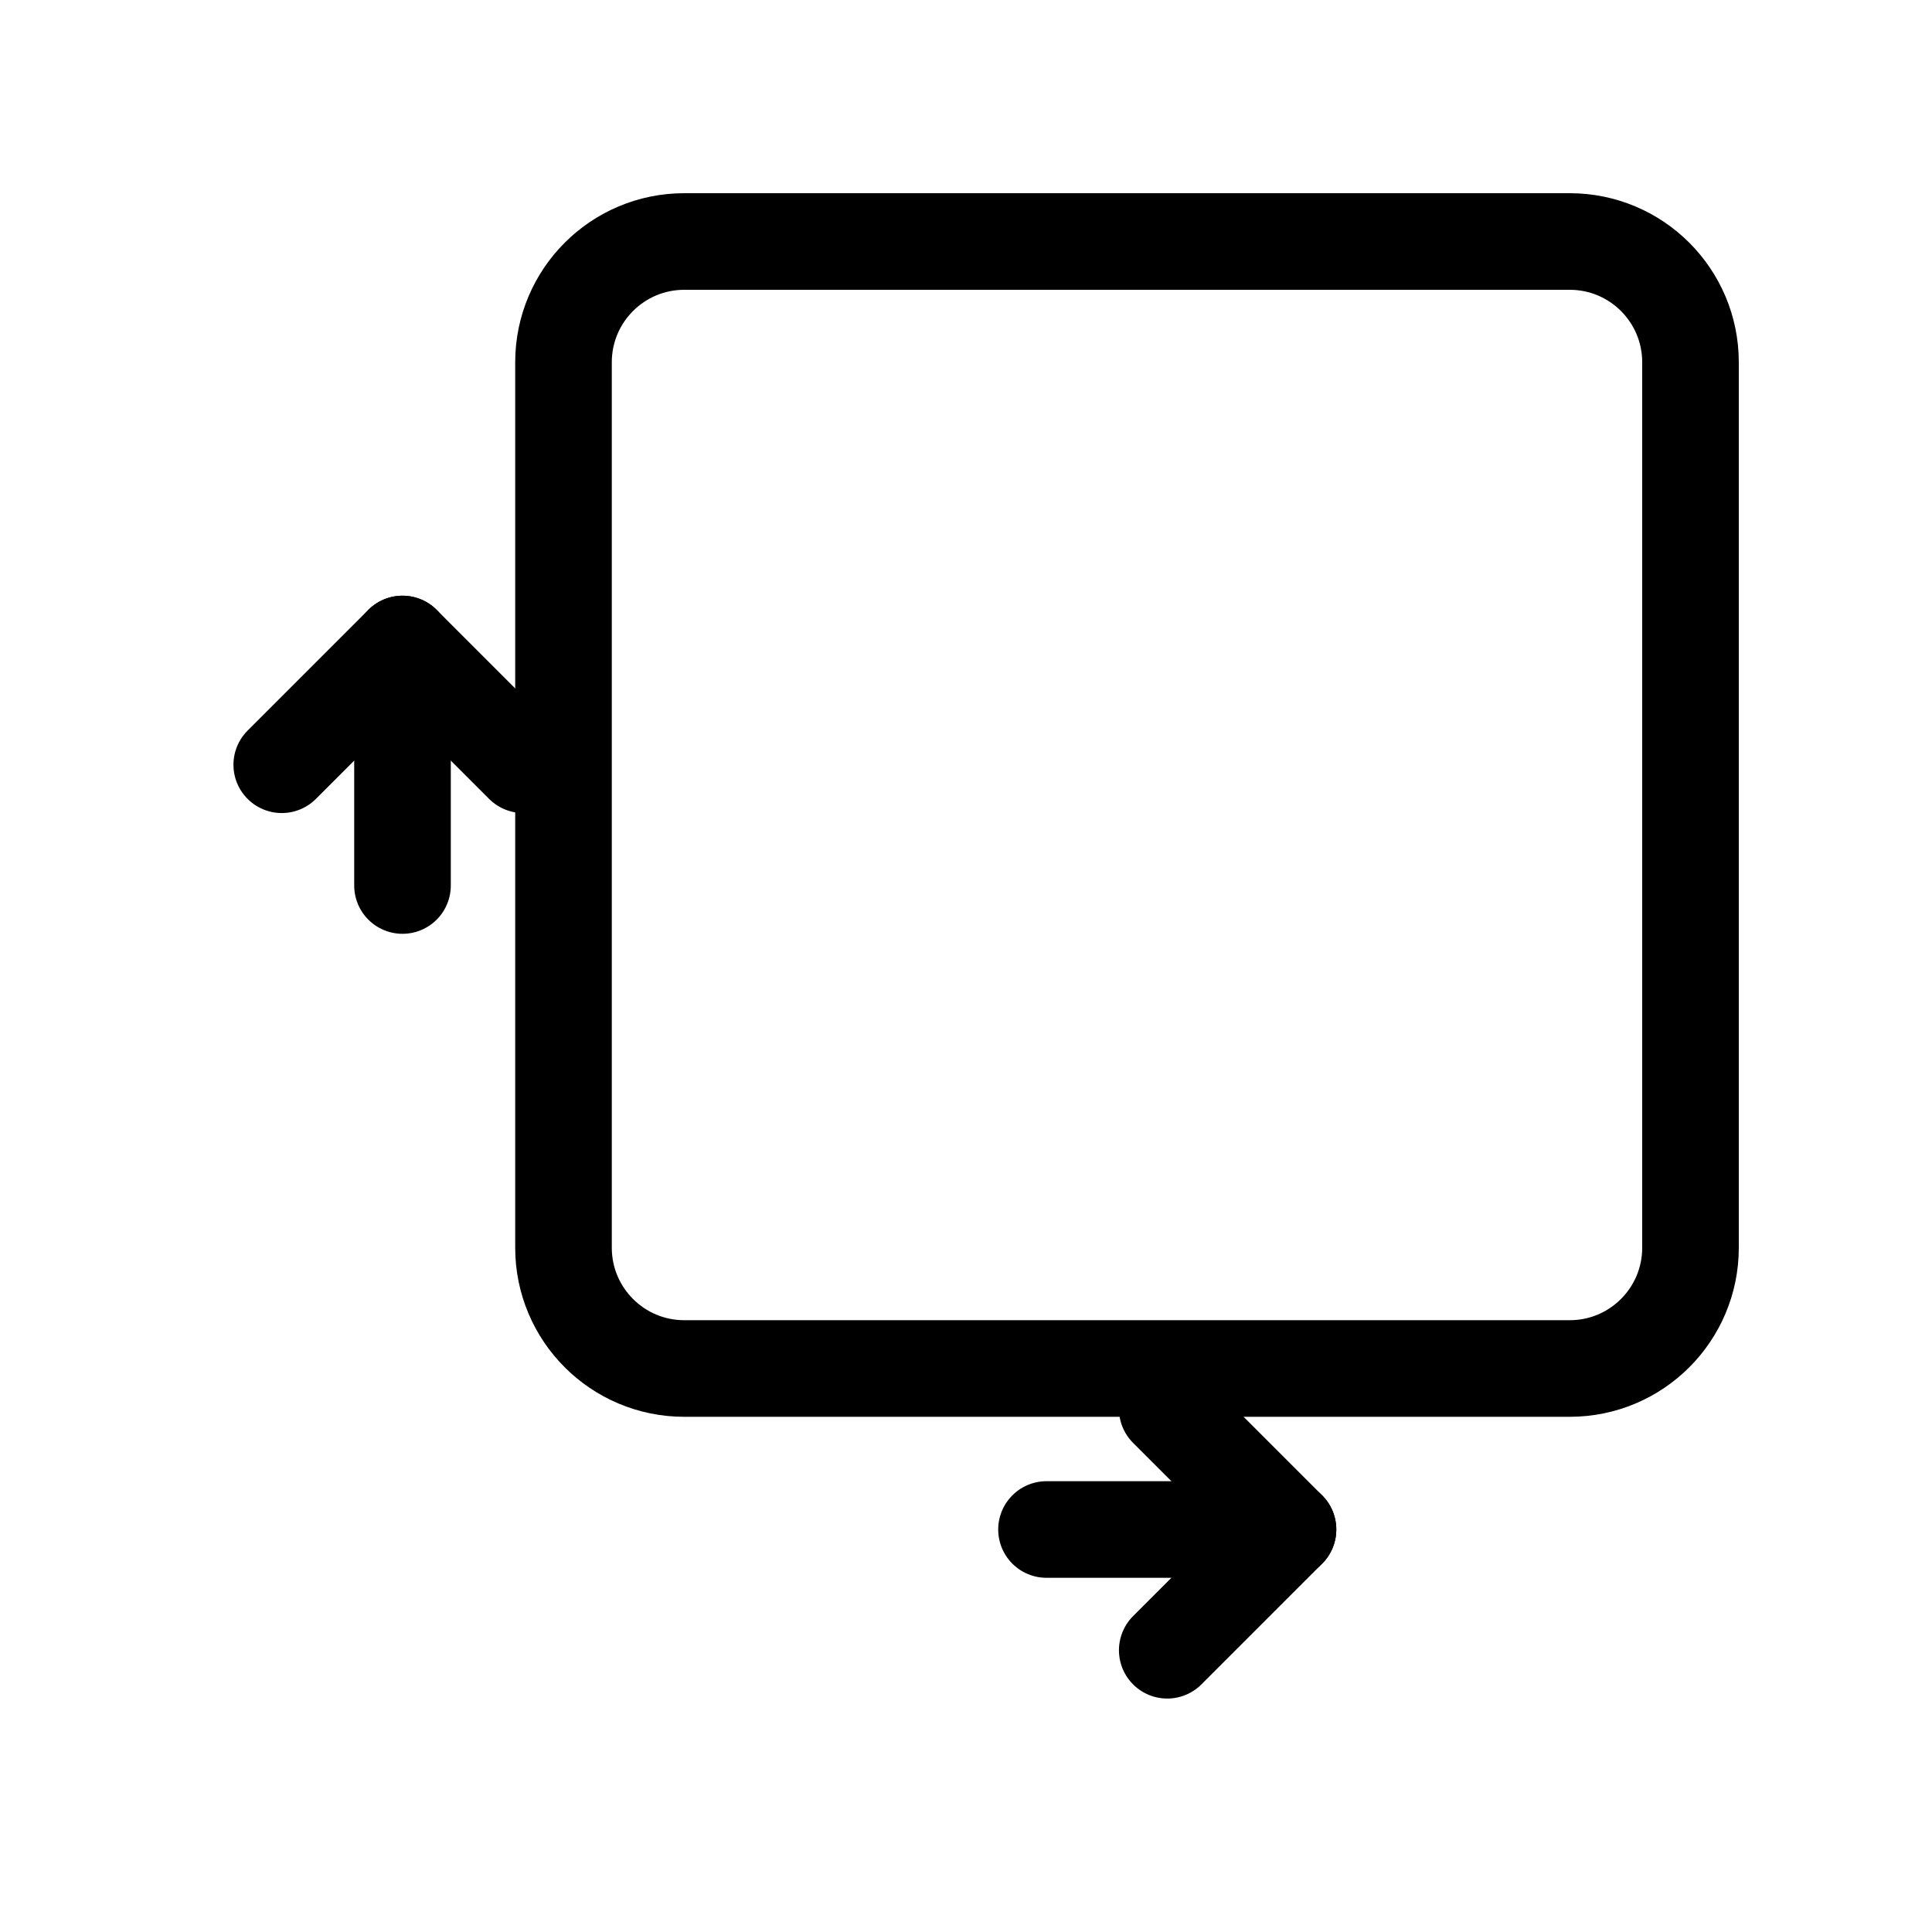
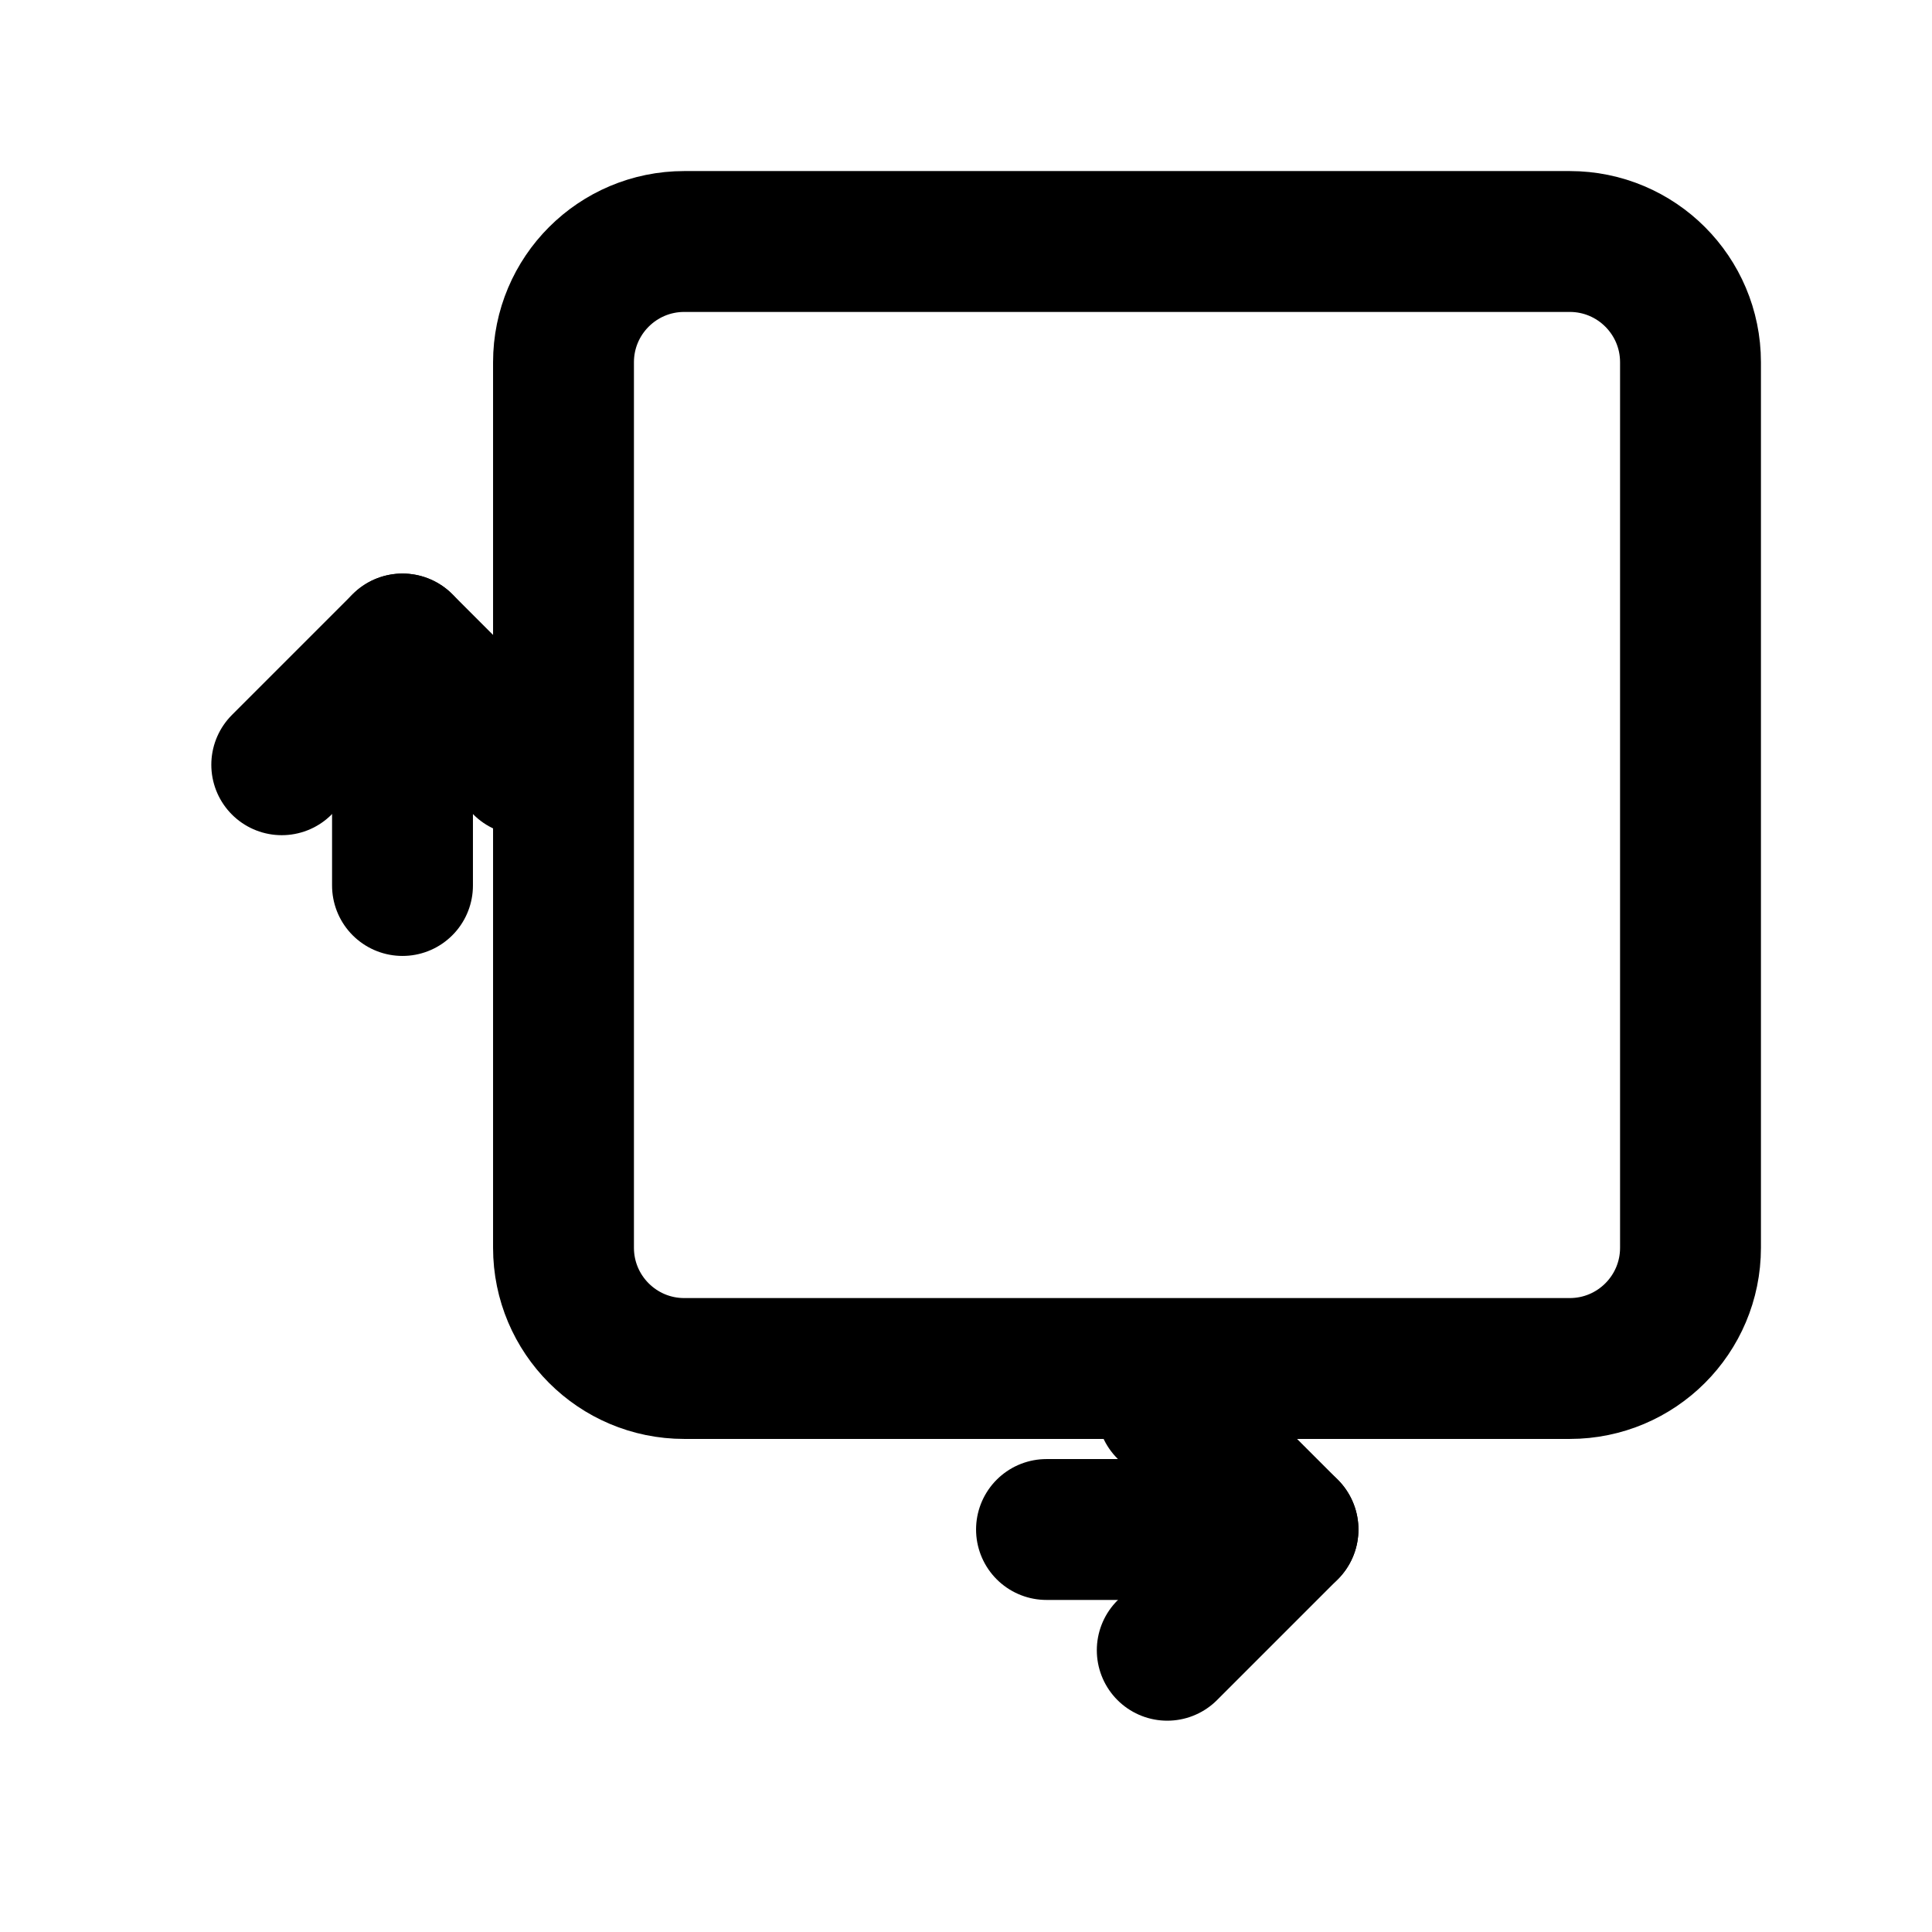
<svg xmlns="http://www.w3.org/2000/svg" viewBox="0 0 24 24" fill="none" stroke-linecap="round" stroke-linejoin="round">
-   <rect x="7" y="3" width="14" height="14" rx="1.5" stroke="currentColor" stroke-width="1.2" />
-   <line x1="5" y1="11" x2="5" y2="8" stroke="currentColor" stroke-width="1.2" />
-   <polyline points="3.5,9.5 5,8 6.5,9.5" stroke="currentColor" stroke-width="1.2" fill="none" />
-   <line x1="13" y1="19" x2="16" y2="19" stroke="currentColor" stroke-width="1.2" />
-   <polyline points="14.5,17.5 16,19 14.5,20.5" stroke="currentColor" stroke-width="1.2" fill="none" />
+   <rect x="7" y="3" width="14" height="14" rx="1.5" stroke="currentColor" stroke-width="1.75" />
+   <line x1="5" y1="11" x2="5" y2="8" stroke="currentColor" stroke-width="1.75" />
+   <polyline points="3.5,9.5 5,8 6.5,9.5" stroke="currentColor" stroke-width="1.75" fill="none" />
+   <line x1="13" y1="19" x2="16" y2="19" stroke="currentColor" stroke-width="1.75" />
+   <polyline points="14.5,17.5 16,19 14.5,20.5" stroke="currentColor" stroke-width="1.75" fill="none" />
</svg>
